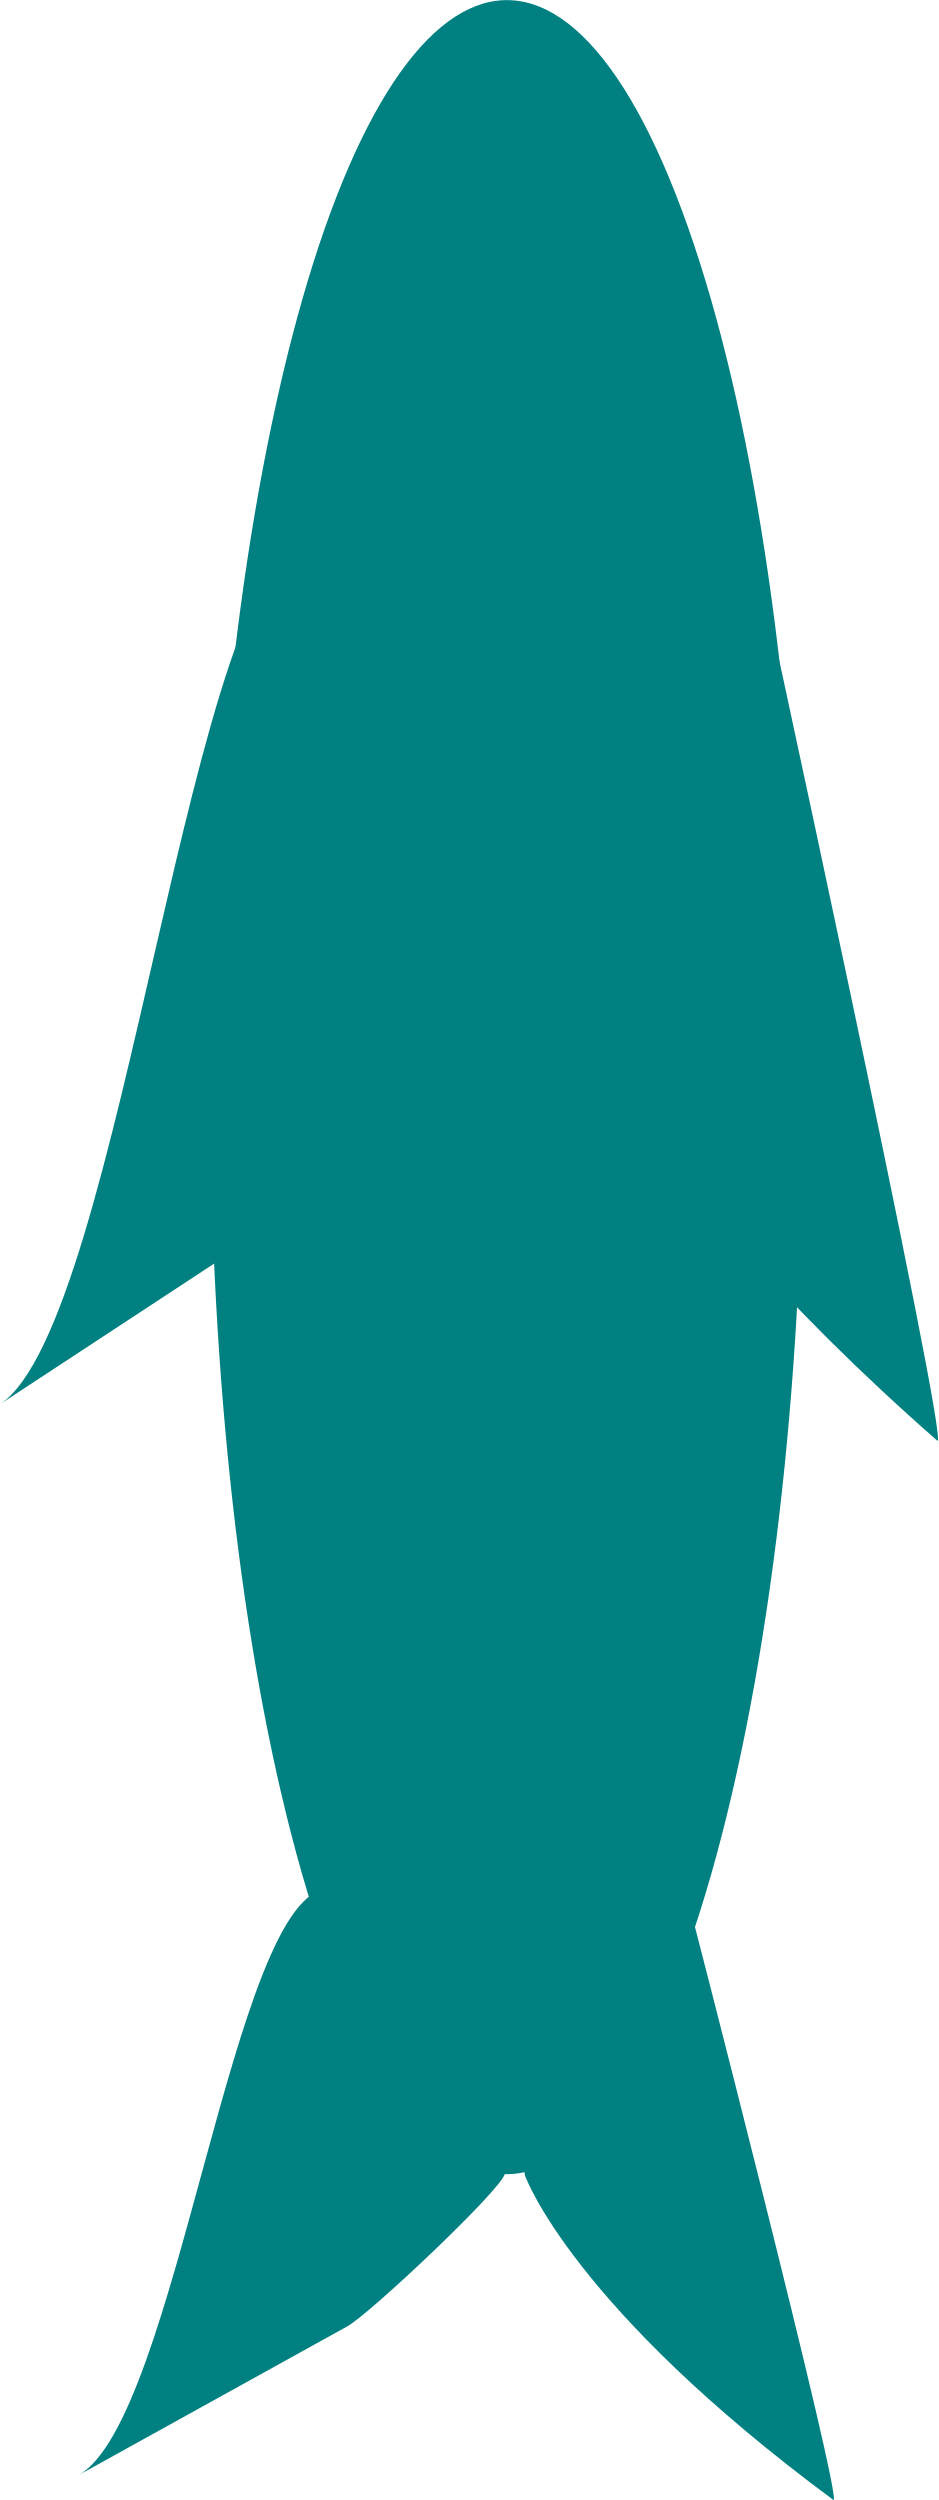
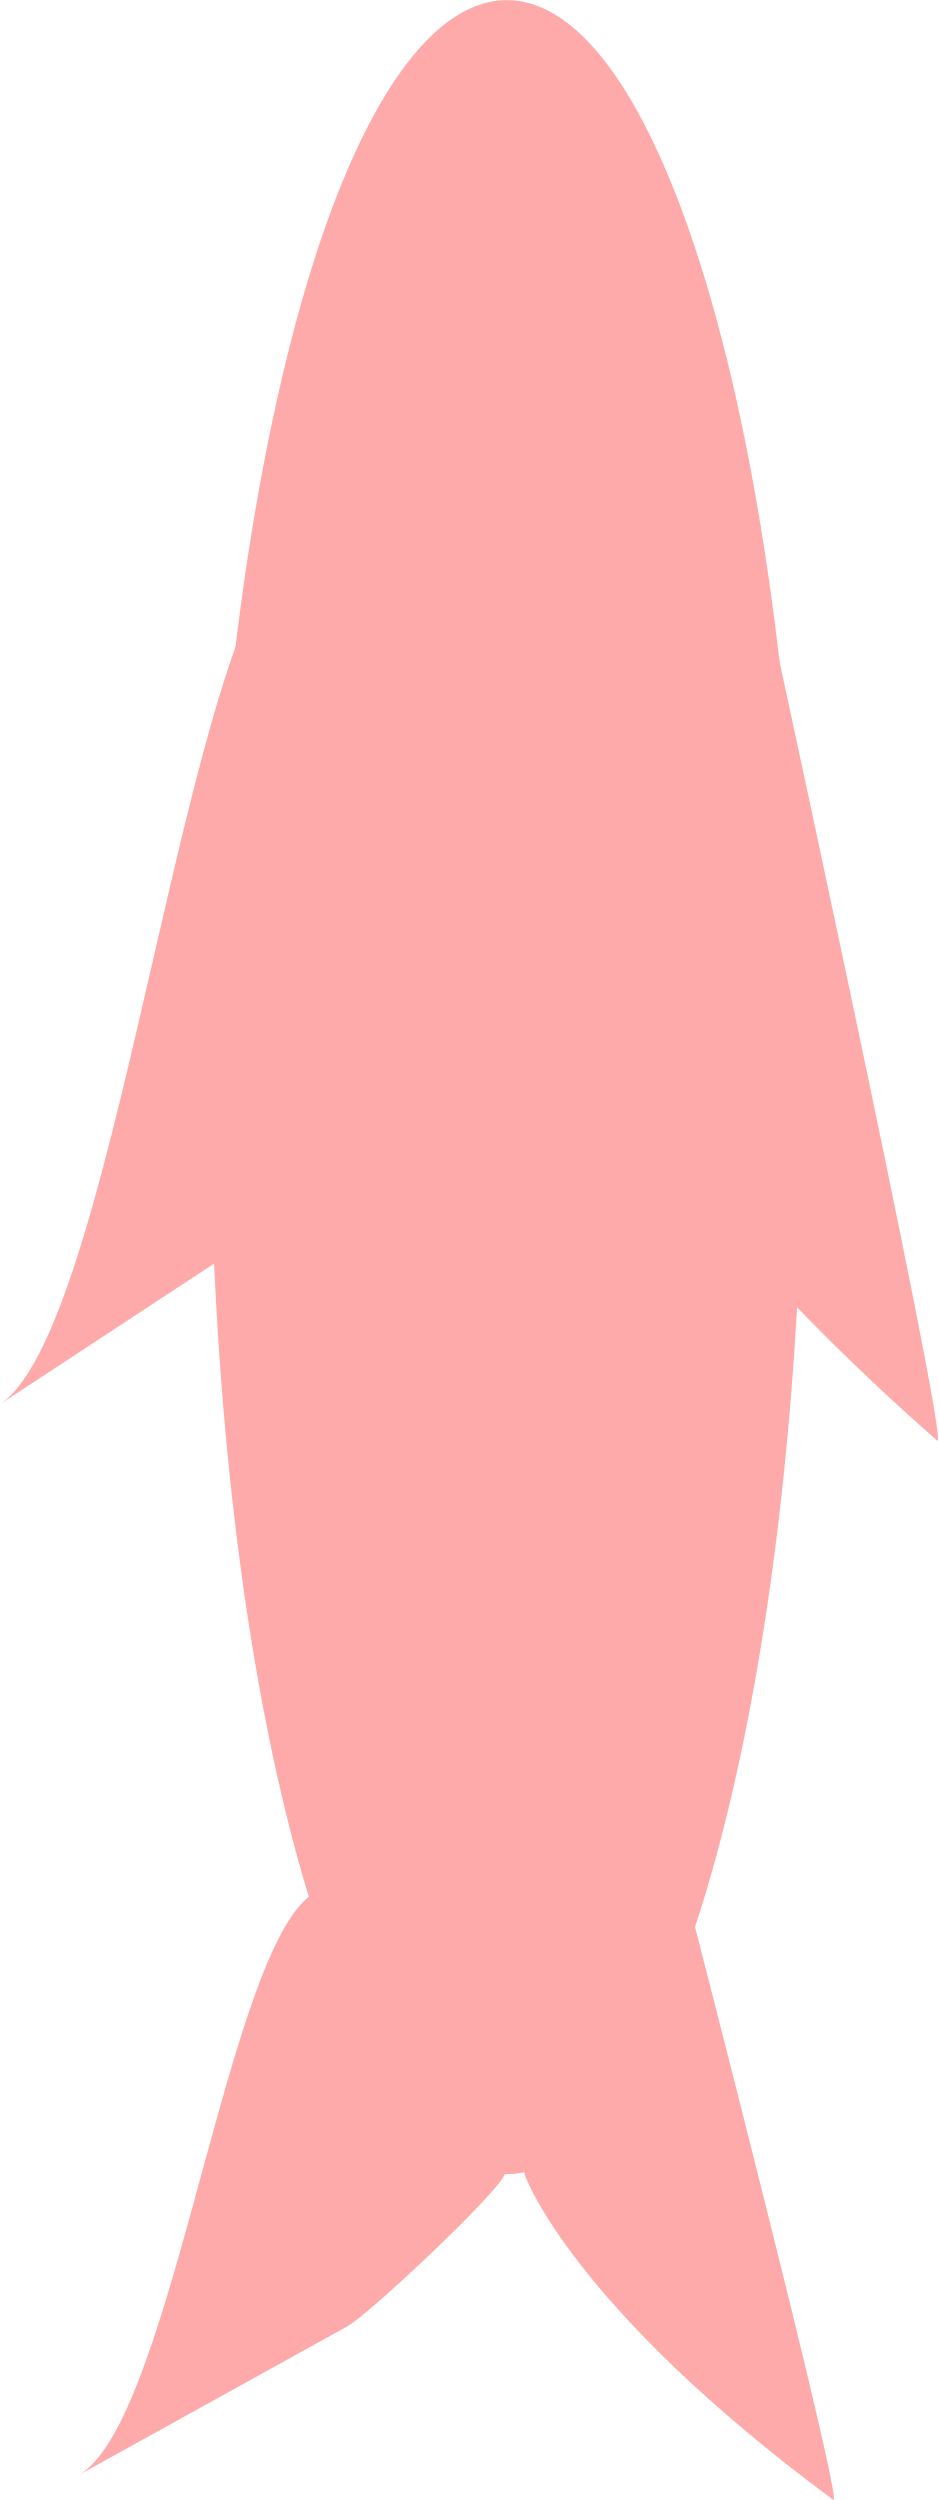
<svg xmlns="http://www.w3.org/2000/svg" width="17.166mm" height="45.75mm" viewBox="0 0 17.166 45.75" version="1.1" id="svg1">
  <defs id="defs1" />
  <g id="layer1" transform="translate(-74.50469,-108.4079)">
-     <g id="g3" transform="translate(-18.32976,1.27882)">
-       <g id="g2">
-         <path id="rect1" style="fill:#008080;stroke:#000000;stroke-width:0;stroke-dasharray:none;stroke-opacity:0.976" d="m 98.855,141.693 6.502,-0.05 c 0.008,-6e-5 2.943,11.394 2.727,11.234 -4.746,-3.51 -5.619,-5.876 -5.639,-5.928 -0.067,-0.176 0.066,-1.549 -0.178,-0.709 l -0.197,0.678 c -0.089,0.308 -2.469,2.555 -2.878,2.782 l -4.923,2.726 c 1.824,-1.01 2.822,-10.718 4.586,-10.732 z" />
-         <path id="rect1-5" style="fill:#008080;stroke:#000000;stroke-width:0;stroke-dasharray:none;stroke-opacity:0.976" d="m 98.528,117.022 8.072,-0.074 c 0.01,-9e-5 3.653,16.78 3.386,16.545 -5.892,-5.17 -6.976,-8.654 -7.001,-8.731 -0.083,-0.259 0.082,-2.282 -0.221,-1.045 l -0.245,0.999 c -0.111,0.453 -3.065,3.763 -3.573,4.097 l -6.112,4.014 c 2.265,-1.488 3.504,-15.785 5.694,-15.805 z" />
-         <path id="path1" style="fill:#008080;stroke:#000000;stroke-width:0;stroke-opacity:0.976" d="m 106.4,139.186 a 5.426,19.894 0 0 1 -7.61,3.581 5.426,19.894 0 0 1 -0.977,-27.905 5.426,19.894 0 0 1 7.61,-3.581 5.426,19.894 0 0 1 0.977,27.905" />
+     <g id="g3" transform="translate(-18.32976,1.27882)" style="fill:#ffaaaa">
+       <g id="g2" style="fill:#ffaaaa">
+         <path id="rect1" style="fill:#ffaaaa;stroke:#000000;stroke-width:0;stroke-dasharray:none;stroke-opacity:0.976" d="m 98.855,141.693 6.502,-0.05 c 0.008,-6e-5 2.943,11.394 2.727,11.234 -4.746,-3.51 -5.619,-5.876 -5.639,-5.928 -0.067,-0.176 0.066,-1.549 -0.178,-0.709 l -0.197,0.678 c -0.089,0.308 -2.469,2.555 -2.878,2.782 l -4.923,2.726 c 1.824,-1.01 2.822,-10.718 4.586,-10.732 z" />
+         <path id="rect1-5" style="fill:#ffaaaa;stroke:#000000;stroke-width:0;stroke-dasharray:none;stroke-opacity:0.976" d="m 98.528,117.022 8.072,-0.074 c 0.01,-9e-5 3.653,16.78 3.386,16.545 -5.892,-5.17 -6.976,-8.654 -7.001,-8.731 -0.083,-0.259 0.082,-2.282 -0.221,-1.045 l -0.245,0.999 c -0.111,0.453 -3.065,3.763 -3.573,4.097 l -6.112,4.014 c 2.265,-1.488 3.504,-15.785 5.694,-15.805 z" />
+         <path id="path1" style="fill:#ffaaaa;stroke:#000000;stroke-width:0;stroke-opacity:0.976" d="m 106.4,139.186 a 5.426,19.894 0 0 1 -7.61,3.581 5.426,19.894 0 0 1 -0.977,-27.905 5.426,19.894 0 0 1 7.61,-3.581 5.426,19.894 0 0 1 0.977,27.905" />
      </g>
    </g>
  </g>
</svg>
